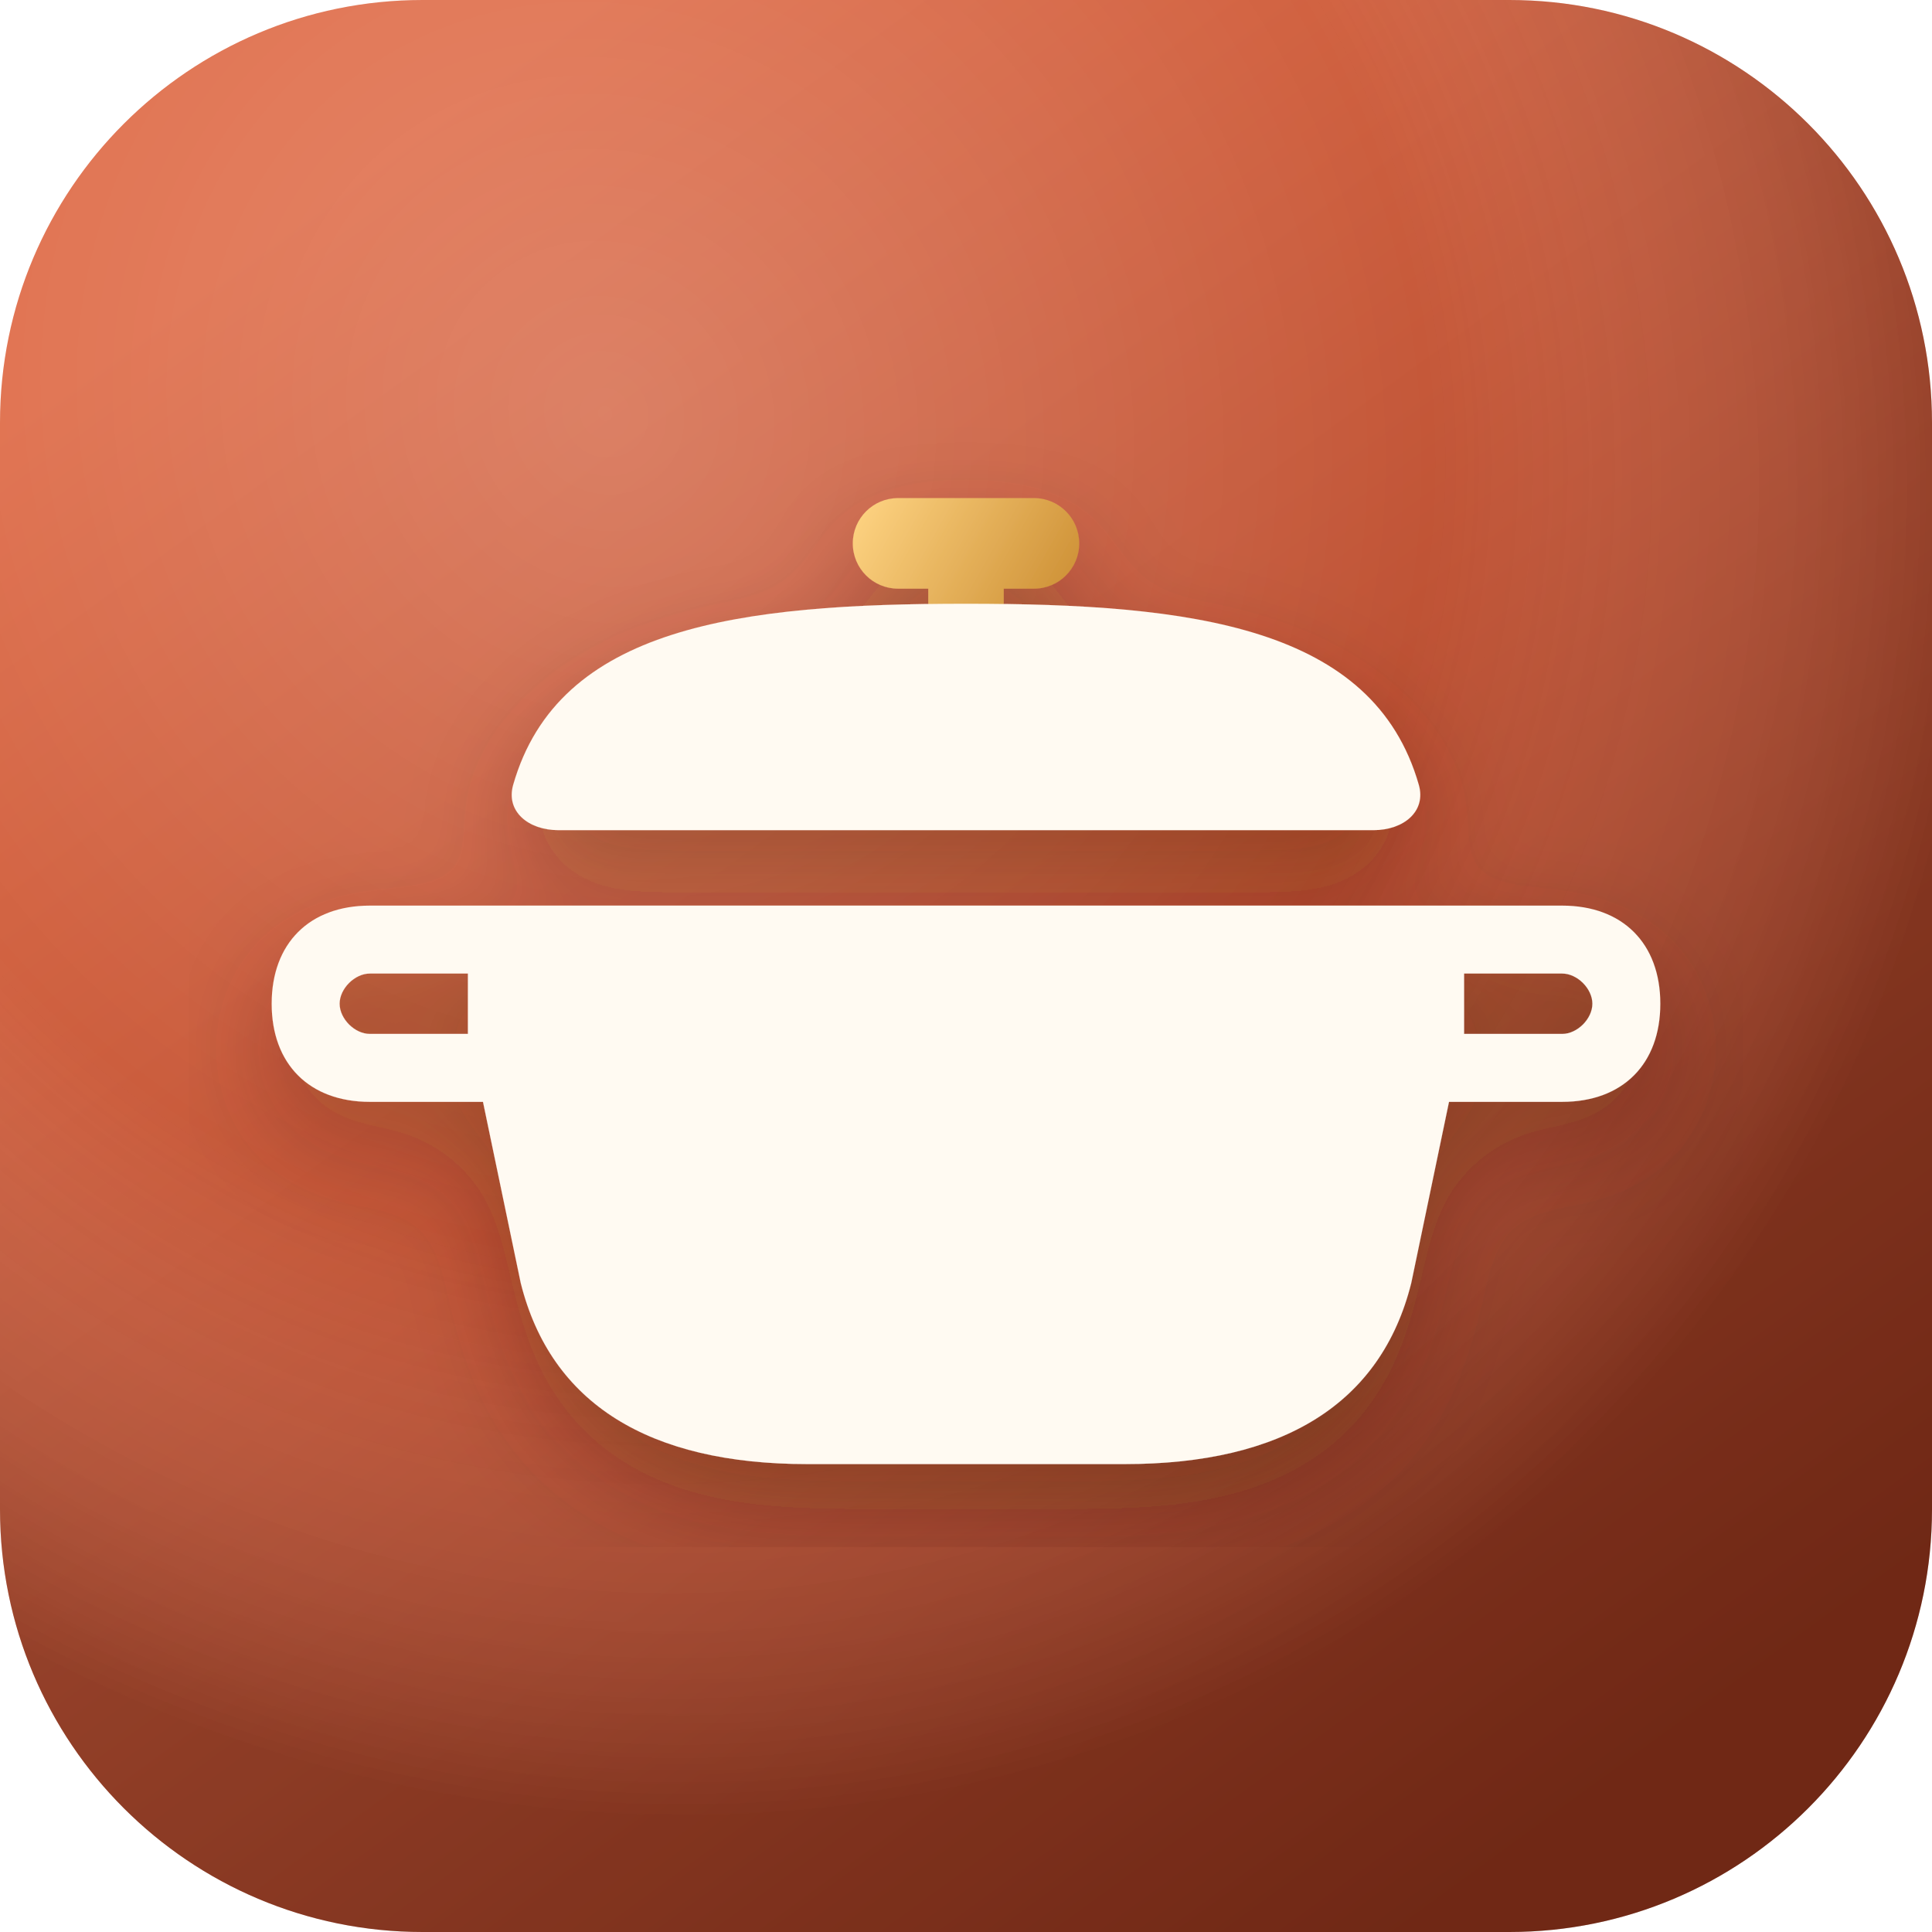
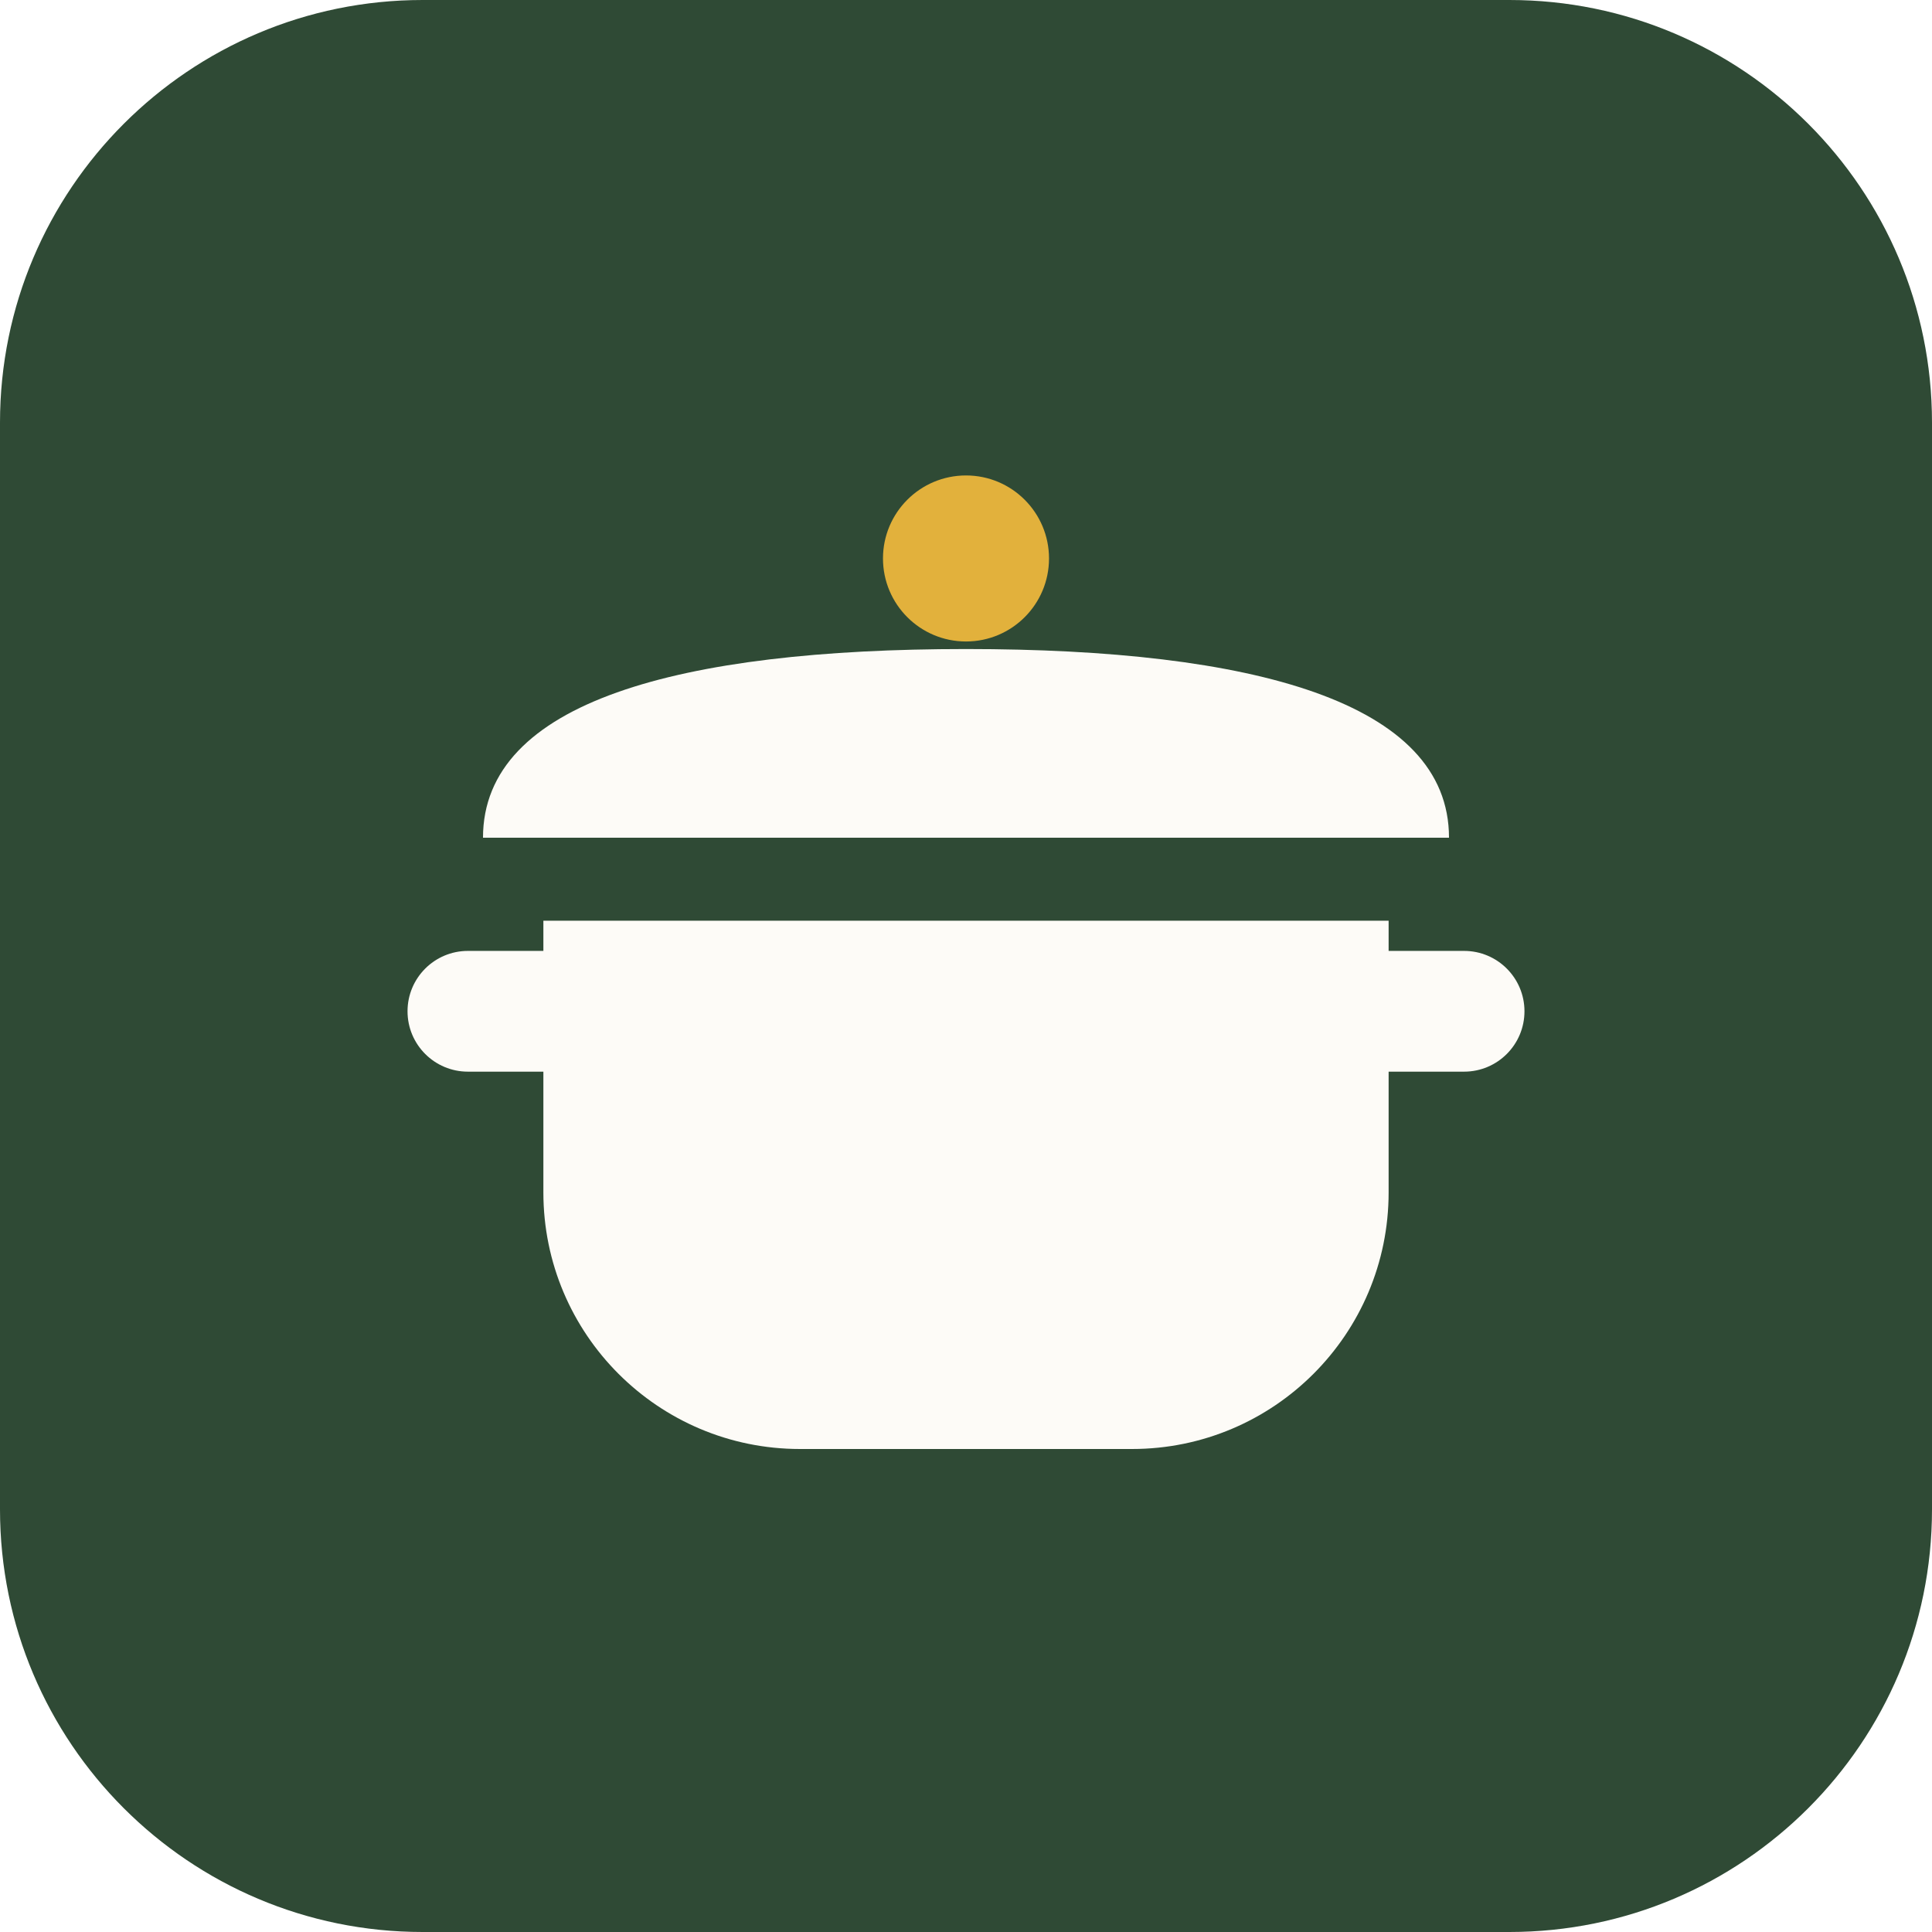
<svg xmlns="http://www.w3.org/2000/svg" viewBox="0 0 512 512" role="img" aria-label="Culina">
-   <defs>
-     <linearGradient id="culina-ground" x1="100" y1="40" x2="420" y2="480" gradientUnits="userSpaceOnUse">
-       <stop offset="0%" stop-color="#df6e4b" />
-       <stop offset="48%" stop-color="#bf5335" />
-       <stop offset="100%" stop-color="#8f331b" />
-     </linearGradient>
-     <radialGradient id="culina-light" cx="0" cy="0" r="1" gradientTransform="translate(160 110) rotate(48) scale(380 360)" gradientUnits="userSpaceOnUse">
-       <stop stop-color="#ffffff" stop-opacity="0.18" />
-       <stop offset="0.6" stop-color="#ffffff" stop-opacity="0" />
-       <stop offset="1" stop-color="#000000" stop-opacity="0.22" />
-     </radialGradient>
-     <linearGradient id="culina-knob" x1="226" y1="132" x2="286" y2="166" gradientUnits="userSpaceOnUse">
-       <stop offset="0%" stop-color="#ffd584" />
-       <stop offset="100%" stop-color="#c98a2e" />
-     </linearGradient>
-     <filter id="culina-shadow" x="50" y="80" width="412" height="330" filterUnits="userSpaceOnUse">
-       <feDropShadow dx="0" dy="12" stdDeviation="14" flood-color="#451408" flood-opacity="0.32" />
-     </filter>
-   </defs>
-   <rect width="512" height="512" rx="112" fill="url(#culina-ground)" />
-   <rect width="512" height="512" rx="112" fill="url(#culina-light)" />
-   <g filter="url(#culina-shadow)">
-     <rect x="226" y="132" width="60" height="24" rx="12" fill="url(#culina-knob)" />
-     <rect x="246" y="154" width="20" height="12" rx="2" fill="url(#culina-knob)" />
-     <path d="M136 208 C148 166 196 160 256 160 C316 160 364 166 376 208 C378 215 372 220 364 220 H148 C140 220 134 215 136 208 Z" fill="#fffaf2" />
-     <path fill-rule="evenodd" clip-rule="evenodd" d="         M140 240         H98 C82 240 72 250 72 266 C72 282 82 292 98 292 H128         L138 340 C146 372 172 388 214 388 H298 C340 388 366 372 374 340         L384 292 H414 C430 292 440 282 440 266 C440 250 430 240 414 240         H372         C372 240 140 240 140 240 Z          M98 258         H124 V274 H98         C94 274 90 270 90 266         C90 262 94 258 98 258 Z          M388 258         H414         C418 258 422 262 422 266         C422 270 418 274 414 274         H388 V258 Z       " fill="#fffaf2" />
+   <rect width="512" height="512" rx="112" fill="#2f4a35" />
+   <g fill="#fdfbf7">
+     <path d="M128 222 C128 186 180 172 256 172 C332 172 384 186 384 222 Z" />
+     <path d="M144 244 H368 V316 A68 68 0 0 1 300 384 H212 A68 68 0 0 1 144 316 Z" />
+     <rect x="108" y="252" width="52" height="32" rx="16" />
+     <rect x="352" y="252" width="52" height="32" rx="16" />
+     <circle cx="256" cy="148" r="22" fill="#e2b13c" />
  </g>
</svg>
